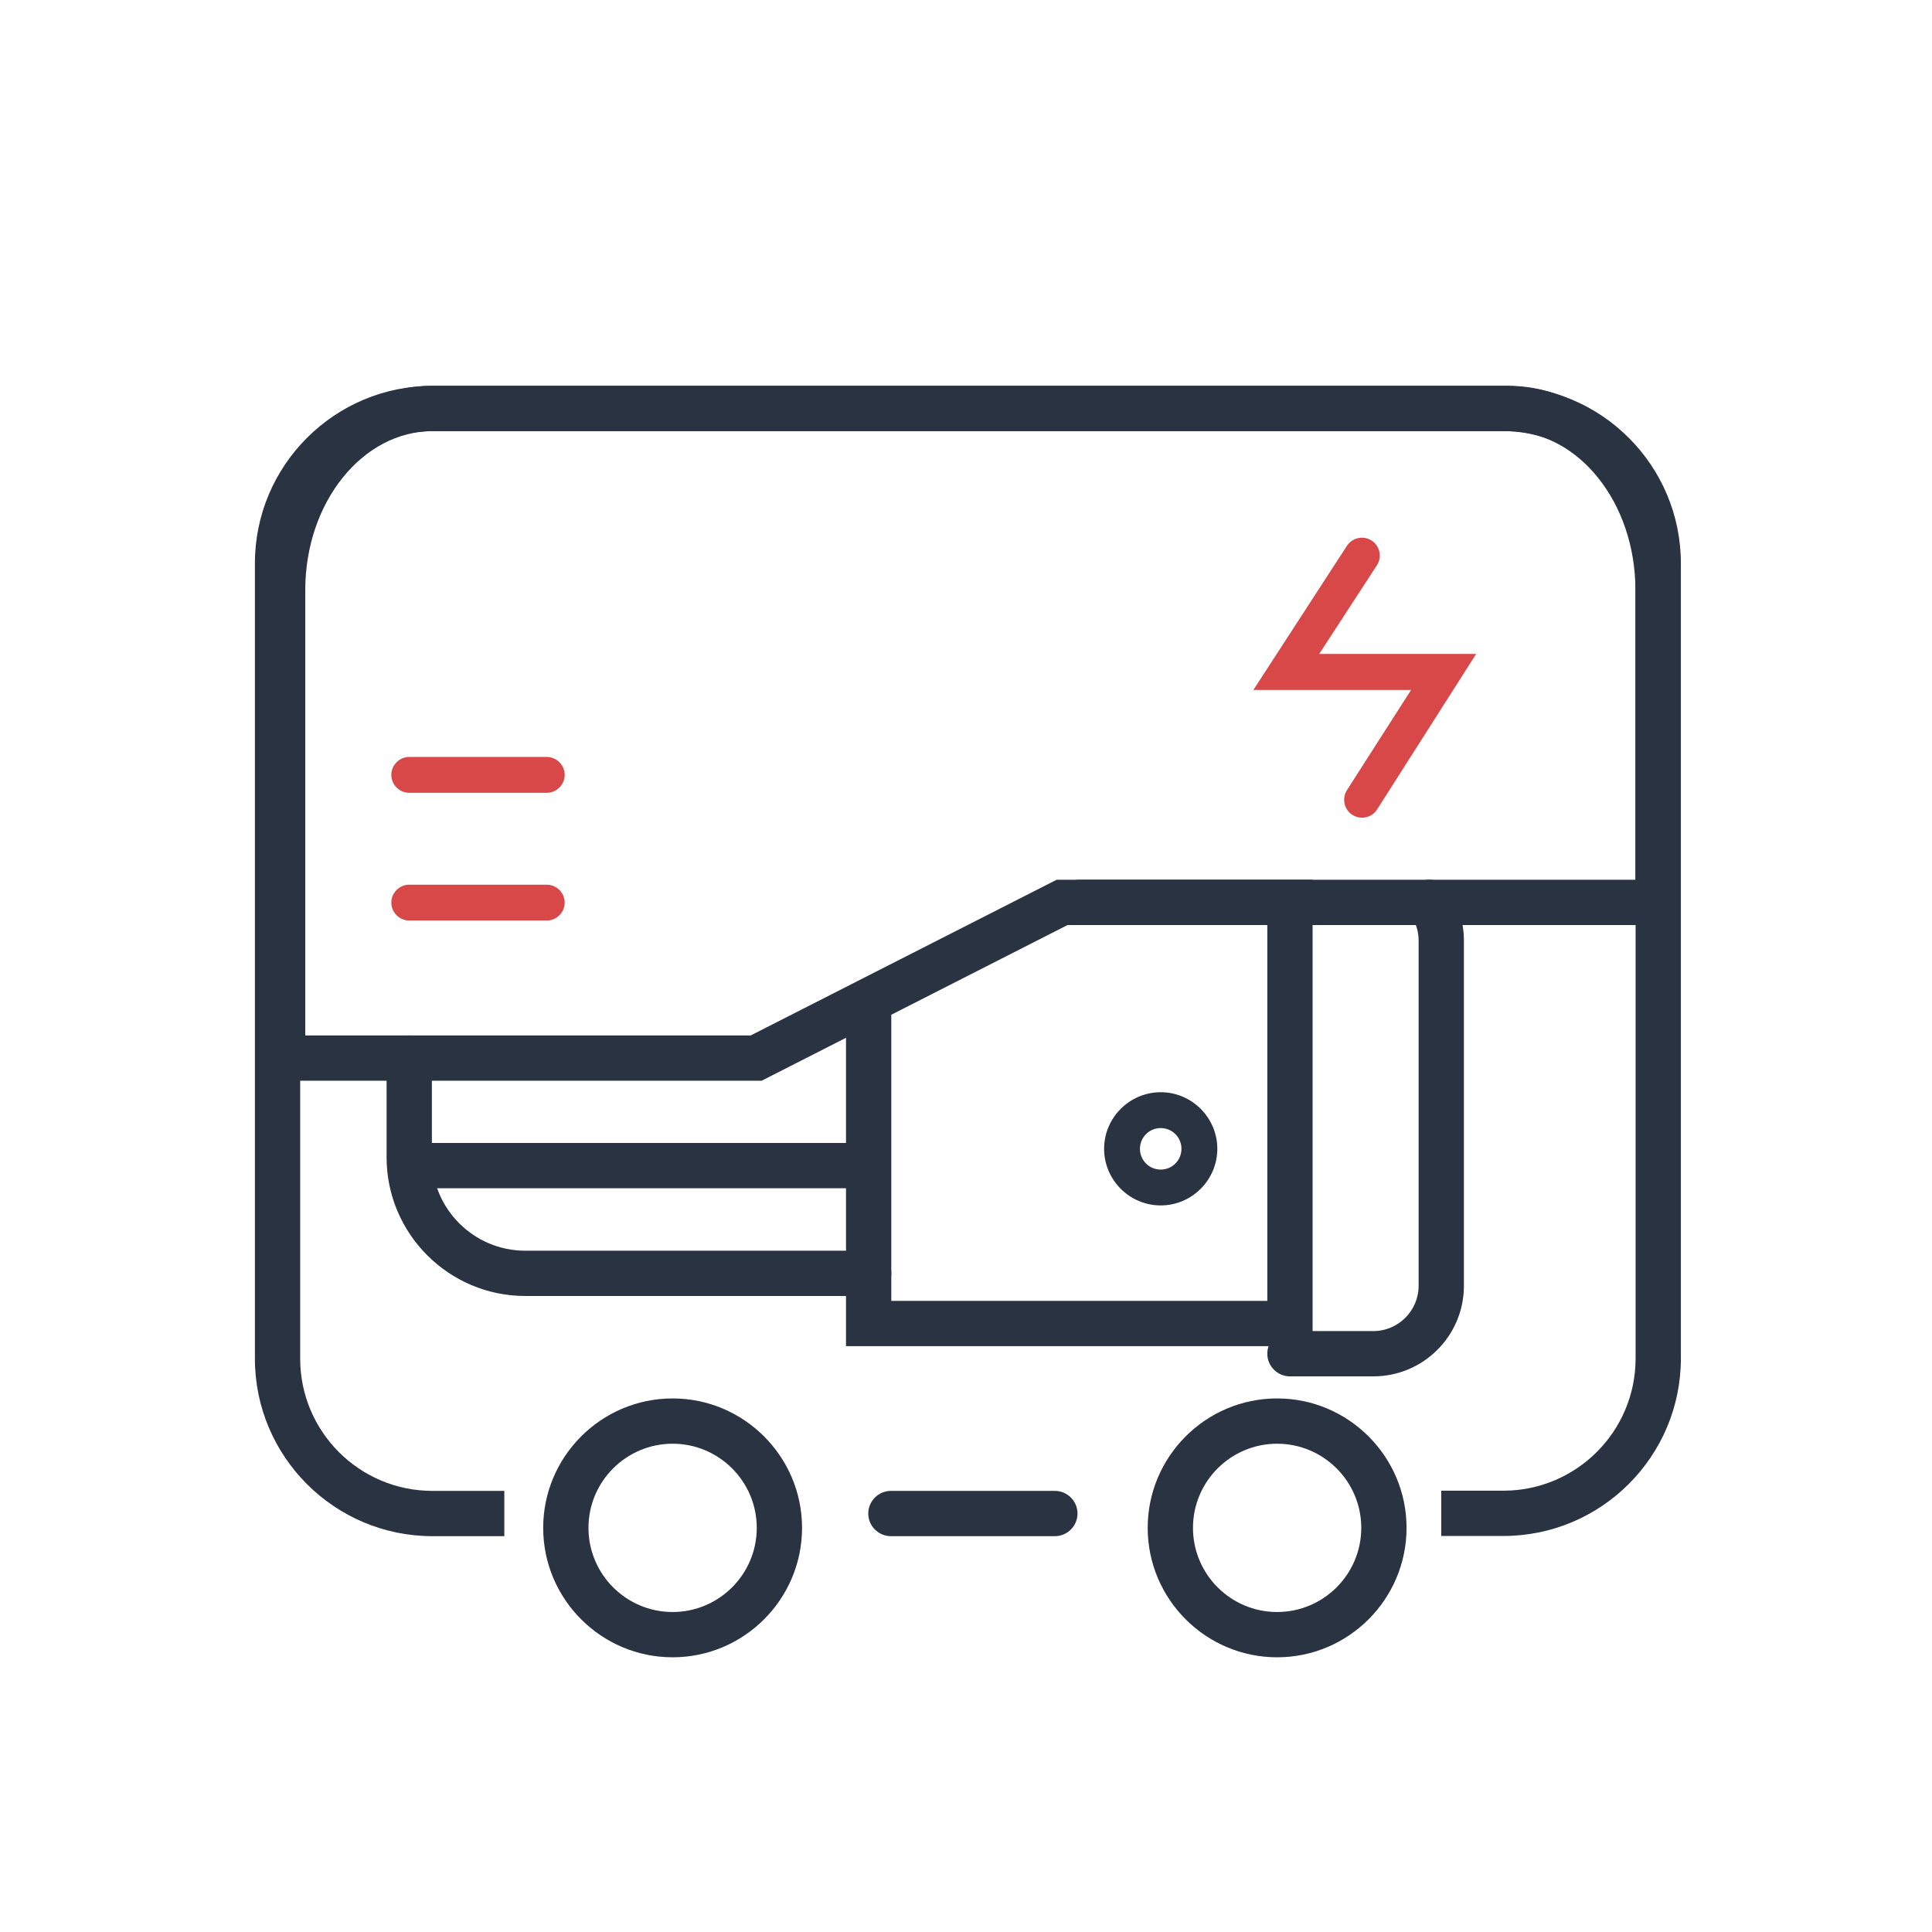
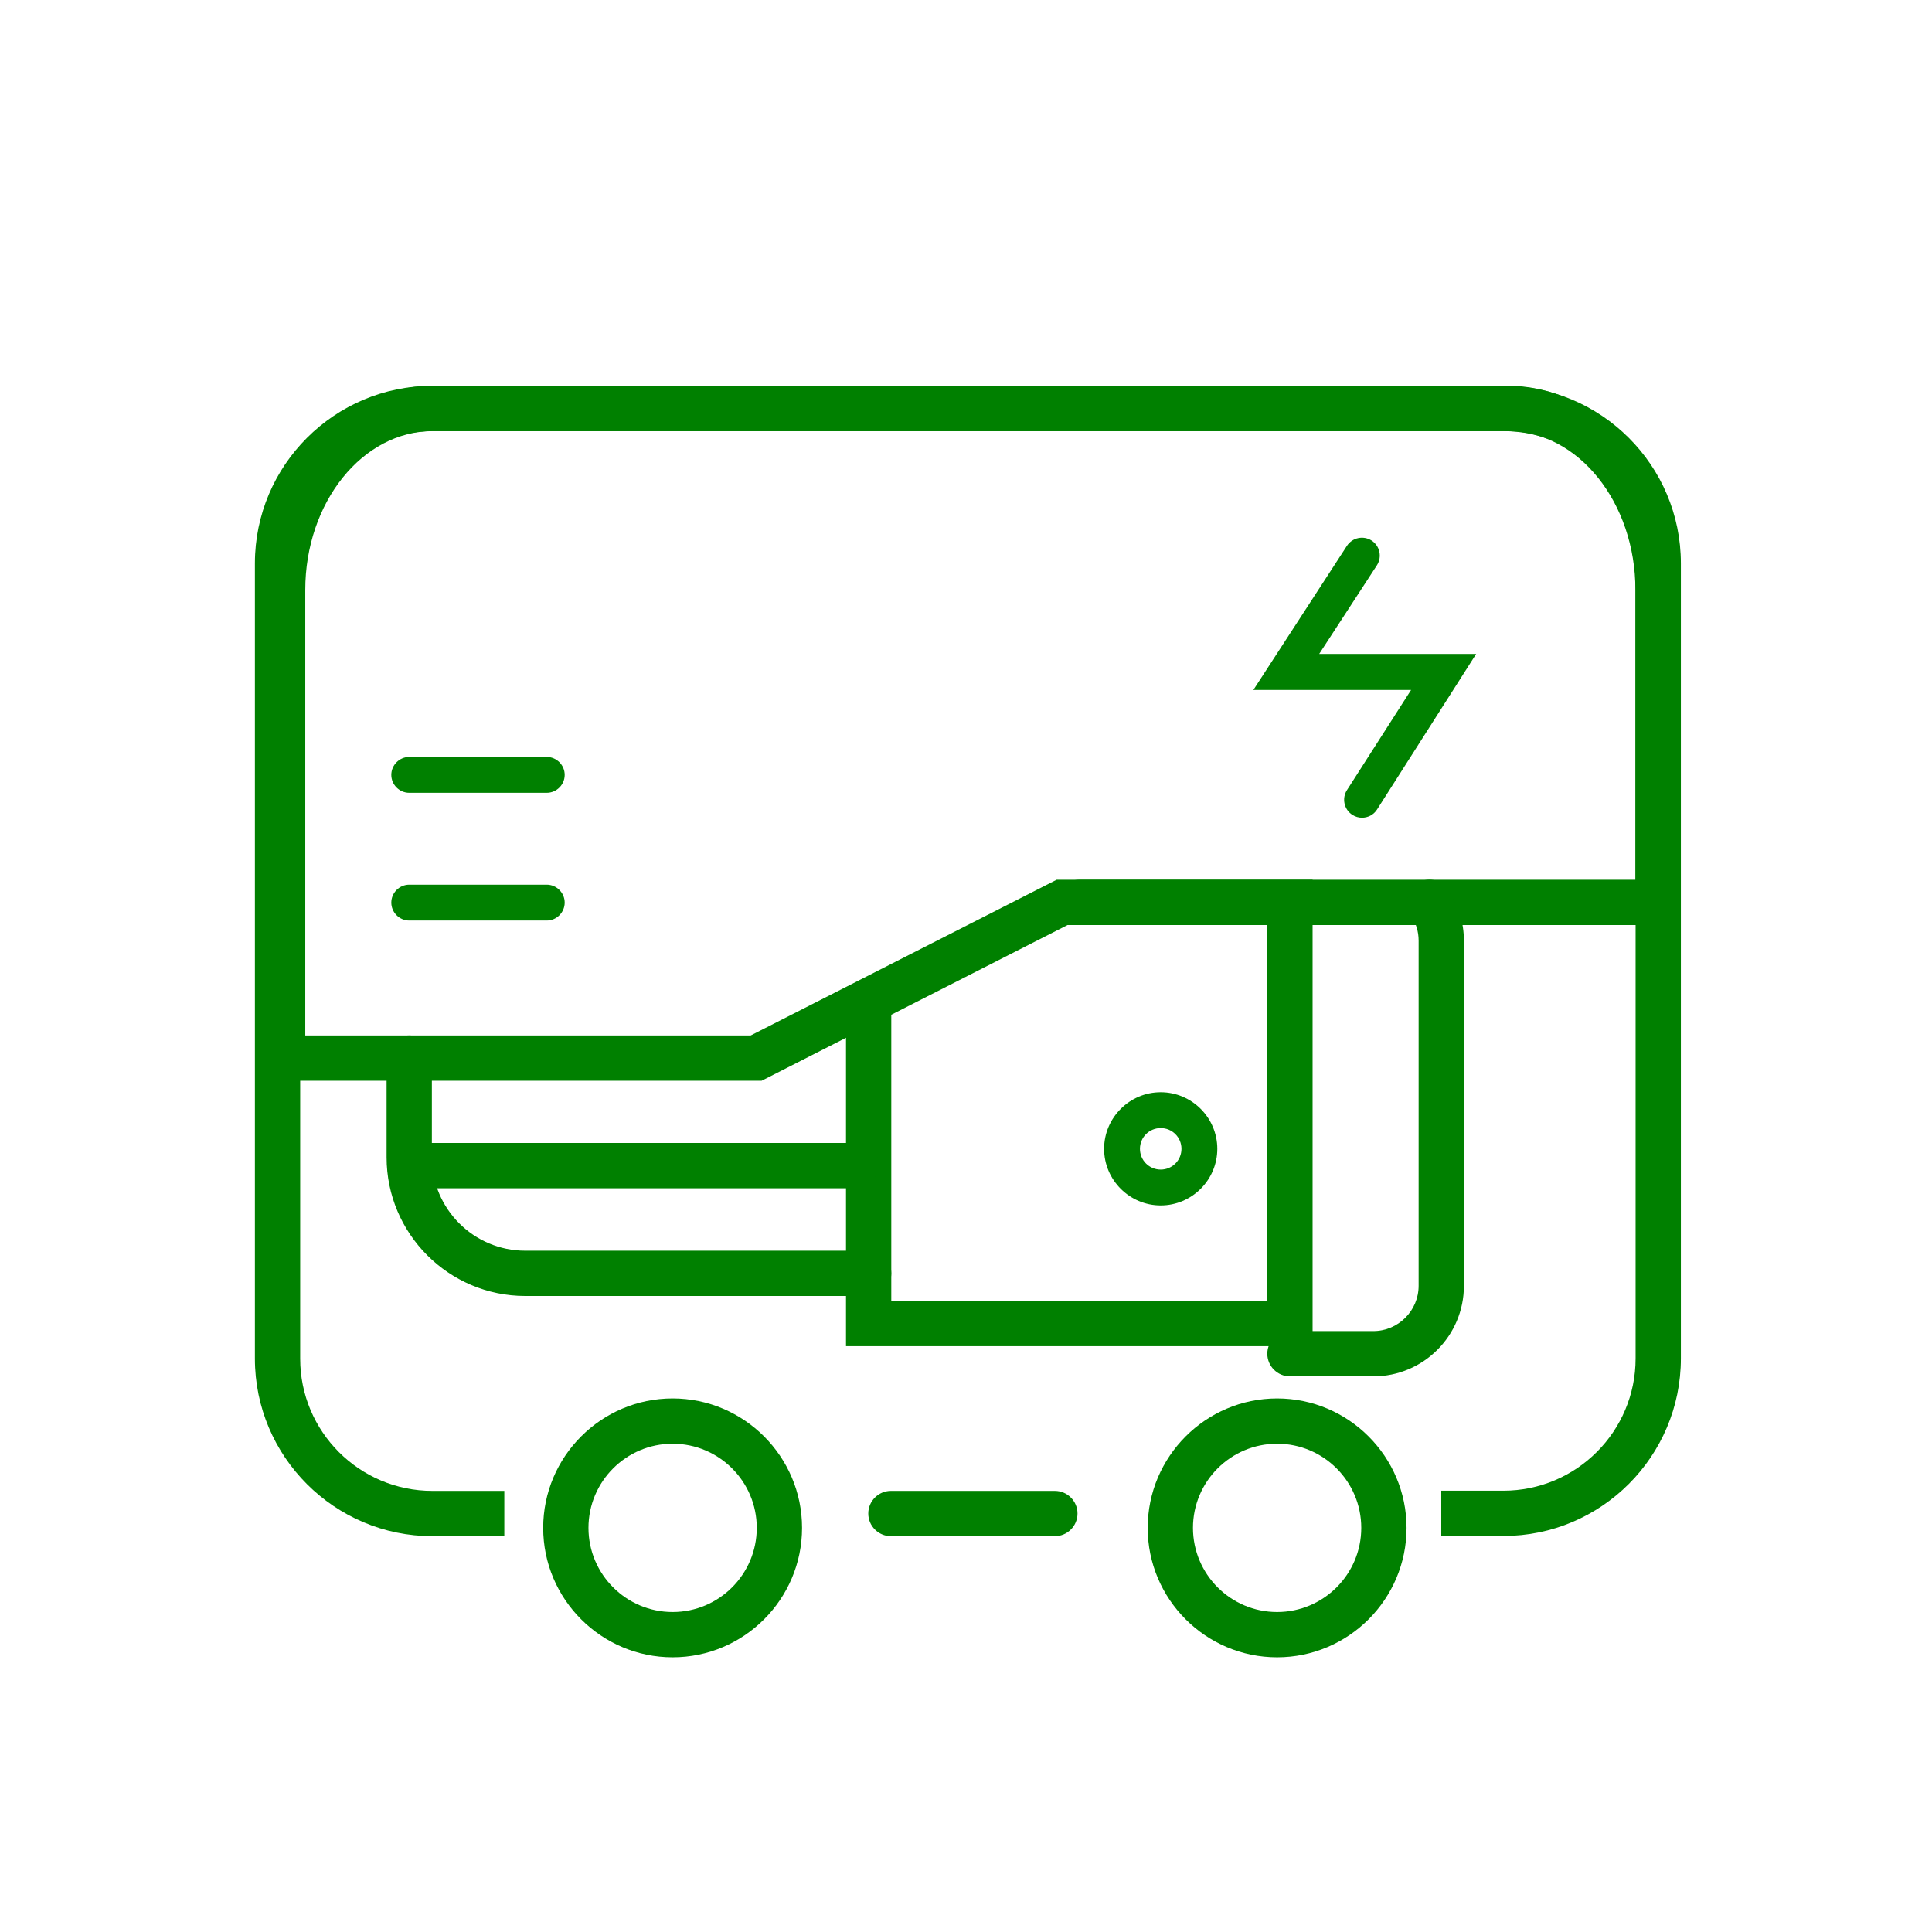
<svg xmlns="http://www.w3.org/2000/svg" class="svg-icon" style="width: 1em; height: 1em;vertical-align: middle;fill: currentColor;overflow: hidden;" viewBox="0 0 1024 1024" version="1.1">
-   <path d="M559.1 814.2h-86.9c-6.6 0-12-5.4-12-12s5.4-12 12-12h86.9c6.6 0 12 5.4 12 12s-5.4 12-12 12z" fill="#2A3342" />
-   <path d="M267.3 814.2h-38.1c-51.9 0-94.1-42.2-94.1-94.1V298.6c0-51.9 42.2-94.1 94.1-94.1h567.6c51.9 0 94.1 42.2 94.1 94.1V720c0 51.9-42.2 94.1-94.1 94.1h-32.9v-24h32.9c38.7 0 70.1-31.4 70.1-70.1V298.6c0-38.7-31.4-70.1-70.1-70.1H229.2c-38.7 0-70.1 31.4-70.1 70.1v421.5c0 38.7 31.4 70.1 70.1 70.1h38.1v24z" fill="#2A3342" />
-   <path d="M403.7 572.8H137.8V312.7c0-28.5 9.3-55.4 26.1-75.7 17.3-21 40.6-32.5 65.5-32.5h569.8c50.5 0 91.6 48.5 91.6 108.2v177.6h-325l-162.1 82.5z m-241.9-24h236.1L560 466.3h306.8V312.7c0-46.4-30.3-84.2-67.6-84.2H229.4c-37.3 0-67.6 37.8-67.6 84.2v236.1z" fill="#2A3342" />
-   <path d="M695.7 713.5H448.4V538.6c0-6.6 5.4-12 12-12s12 5.4 12 12v150.9h199.3V490.3H572c-6.6 0-12-5.4-12-12s5.4-12 12-12h123.7v247.2z" fill="#2A3342" />
-   <path d="M727.9 729.5h-44.2c-6.6 0-12-5.4-12-12s5.4-12 12-12h44.2c13.2 0 24-10.8 24-24V498.6c0-4.9-1.4-9.5-4.2-13.5-3.8-5.5-2.4-12.9 3.1-16.7 5.5-3.8 12.9-2.4 16.7 3.1 5.5 8 8.4 17.4 8.4 27.1v182.9c0 26.5-21.5 48-48 48zM615.2 638.9c-16.5 0-30-13.5-30-30s13.5-30 30-30 30 13.5 30 30-13.5 30-30 30z m0-41c-6.1 0-11 4.9-11 11s4.9 11 11 11 11-4.9 11-11-4.9-11-11-11zM460.4 686.9h-182c-40.5 0-73.5-33-73.5-73.5v-52.6c0-6.6 5.4-12 12-12s12 5.4 12 12v52.6c0 27.3 22.2 49.5 49.5 49.5h182c6.6 0 12 5.4 12 12s-5.4 12-12 12z" fill="#2A3342" />
-   <path d="M453.7 629.8H223.6c-6.6 0-12-5.4-12-12s5.4-12 12-12h230.1c6.6 0 12 5.4 12 12s-5.4 12-12 12zM356.5 878.4c-37.8 0-68.6-30.8-68.6-68.6s30.8-68.6 68.6-68.6 68.6 30.8 68.6 68.6-30.8 68.6-68.6 68.6z m0-113.2c-24.6 0-44.6 20-44.6 44.6s20 44.6 44.6 44.6 44.6-20 44.6-44.6-20-44.6-44.6-44.6zM676.9 878.4c-37.8 0-68.6-30.8-68.6-68.6s30.8-68.6 68.6-68.6 68.6 30.8 68.6 68.6-30.8 68.6-68.6 68.6z m0-113.2c-24.6 0-44.6 20-44.6 44.6s20 44.6 44.6 44.6 44.6-20 44.6-44.6-20-44.6-44.6-44.6z" fill="#2A3342" />
-   <path d="M289.8 420.2h-72.9c-5.2 0-9.5-4.3-9.5-9.5s4.3-9.5 9.5-9.5h72.9c5.2 0 9.5 4.3 9.5 9.5s-4.3 9.5-9.5 9.5zM289.8 487.9h-72.9c-5.2 0-9.5-4.3-9.5-9.5s4.3-9.5 9.5-9.5h72.9c5.2 0 9.5 4.3 9.5 9.5s-4.3 9.5-9.5 9.5zM721.9 433.4c-1.8 0-3.5-0.5-5.1-1.5-4.4-2.8-5.7-8.7-2.9-13.1l34-53.1h-83.6l49.6-76.4c2.9-4.4 8.7-5.6 13.1-2.8 4.4 2.9 5.6 8.7 2.8 13.1l-30.6 47h83.2L729.9 429c-1.8 2.9-4.9 4.4-8 4.4z" fill="#D84848" />
+   <path d="M559.1 814.2h-86.9c-6.6 0-12-5.4-12-12s5.4-12 12-12h86.9c6.6 0 12 5.4 12 12s-5.4 12-12 12z" fill="green" />
+   <path d="M267.3 814.2h-38.1c-51.9 0-94.1-42.2-94.1-94.1V298.6c0-51.9 42.2-94.1 94.1-94.1h567.6c51.9 0 94.1 42.2 94.1 94.1V720c0 51.9-42.2 94.1-94.1 94.1h-32.9v-24h32.9c38.7 0 70.1-31.4 70.1-70.1V298.6c0-38.7-31.4-70.1-70.1-70.1H229.2c-38.7 0-70.1 31.4-70.1 70.1v421.5c0 38.7 31.4 70.1 70.1 70.1h38.1v24z" fill="green" />
+   <path d="M403.7 572.8H137.8V312.7c0-28.5 9.3-55.4 26.1-75.7 17.3-21 40.6-32.5 65.5-32.5h569.8c50.5 0 91.6 48.5 91.6 108.2v177.6h-325l-162.1 82.5z m-241.9-24h236.1L560 466.3h306.8V312.7c0-46.4-30.3-84.2-67.6-84.2H229.4c-37.3 0-67.6 37.8-67.6 84.2v236.1z" fill="green" />
+   <path d="M695.7 713.5H448.4V538.6c0-6.6 5.4-12 12-12s12 5.4 12 12v150.9h199.3V490.3H572c-6.6 0-12-5.4-12-12s5.4-12 12-12h123.7v247.2z" fill="green" />
+   <path d="M727.9 729.5h-44.2c-6.6 0-12-5.4-12-12s5.4-12 12-12h44.2c13.2 0 24-10.8 24-24V498.6c0-4.9-1.4-9.5-4.2-13.5-3.8-5.5-2.4-12.9 3.1-16.7 5.5-3.8 12.9-2.4 16.7 3.1 5.5 8 8.4 17.4 8.4 27.1v182.9c0 26.5-21.5 48-48 48zM615.2 638.9c-16.5 0-30-13.5-30-30s13.5-30 30-30 30 13.5 30 30-13.5 30-30 30z m0-41c-6.1 0-11 4.9-11 11s4.9 11 11 11 11-4.9 11-11-4.9-11-11-11zM460.4 686.9h-182c-40.5 0-73.5-33-73.5-73.5v-52.6c0-6.6 5.4-12 12-12s12 5.4 12 12v52.6c0 27.3 22.2 49.5 49.5 49.5h182c6.6 0 12 5.4 12 12s-5.4 12-12 12z" fill="green" />
+   <path d="M453.7 629.8H223.6c-6.6 0-12-5.4-12-12s5.4-12 12-12h230.1c6.6 0 12 5.4 12 12s-5.4 12-12 12zM356.5 878.4c-37.8 0-68.6-30.8-68.6-68.6s30.8-68.6 68.6-68.6 68.6 30.8 68.6 68.6-30.8 68.6-68.6 68.6z m0-113.2c-24.6 0-44.6 20-44.6 44.6s20 44.6 44.6 44.6 44.6-20 44.6-44.6-20-44.6-44.6-44.6zM676.9 878.4c-37.8 0-68.6-30.8-68.6-68.6s30.8-68.6 68.6-68.6 68.6 30.8 68.6 68.6-30.8 68.6-68.6 68.6z m0-113.2c-24.6 0-44.6 20-44.6 44.6s20 44.6 44.6 44.6 44.6-20 44.6-44.6-20-44.6-44.6-44.6z" fill="green" />
+   <path d="M289.8 420.2h-72.9c-5.2 0-9.5-4.3-9.5-9.5s4.3-9.5 9.5-9.5h72.9c5.2 0 9.5 4.3 9.5 9.5s-4.3 9.5-9.5 9.5zM289.8 487.9h-72.9c-5.2 0-9.5-4.3-9.5-9.5s4.3-9.5 9.5-9.5h72.9c5.2 0 9.5 4.3 9.5 9.5s-4.3 9.5-9.5 9.5zM721.9 433.4c-1.8 0-3.5-0.5-5.1-1.5-4.4-2.8-5.7-8.7-2.9-13.1l34-53.1h-83.6l49.6-76.4c2.9-4.4 8.7-5.6 13.1-2.8 4.4 2.9 5.6 8.7 2.8 13.1l-30.6 47h83.2L729.9 429c-1.8 2.9-4.9 4.4-8 4.4z" fill="green" />
</svg>
